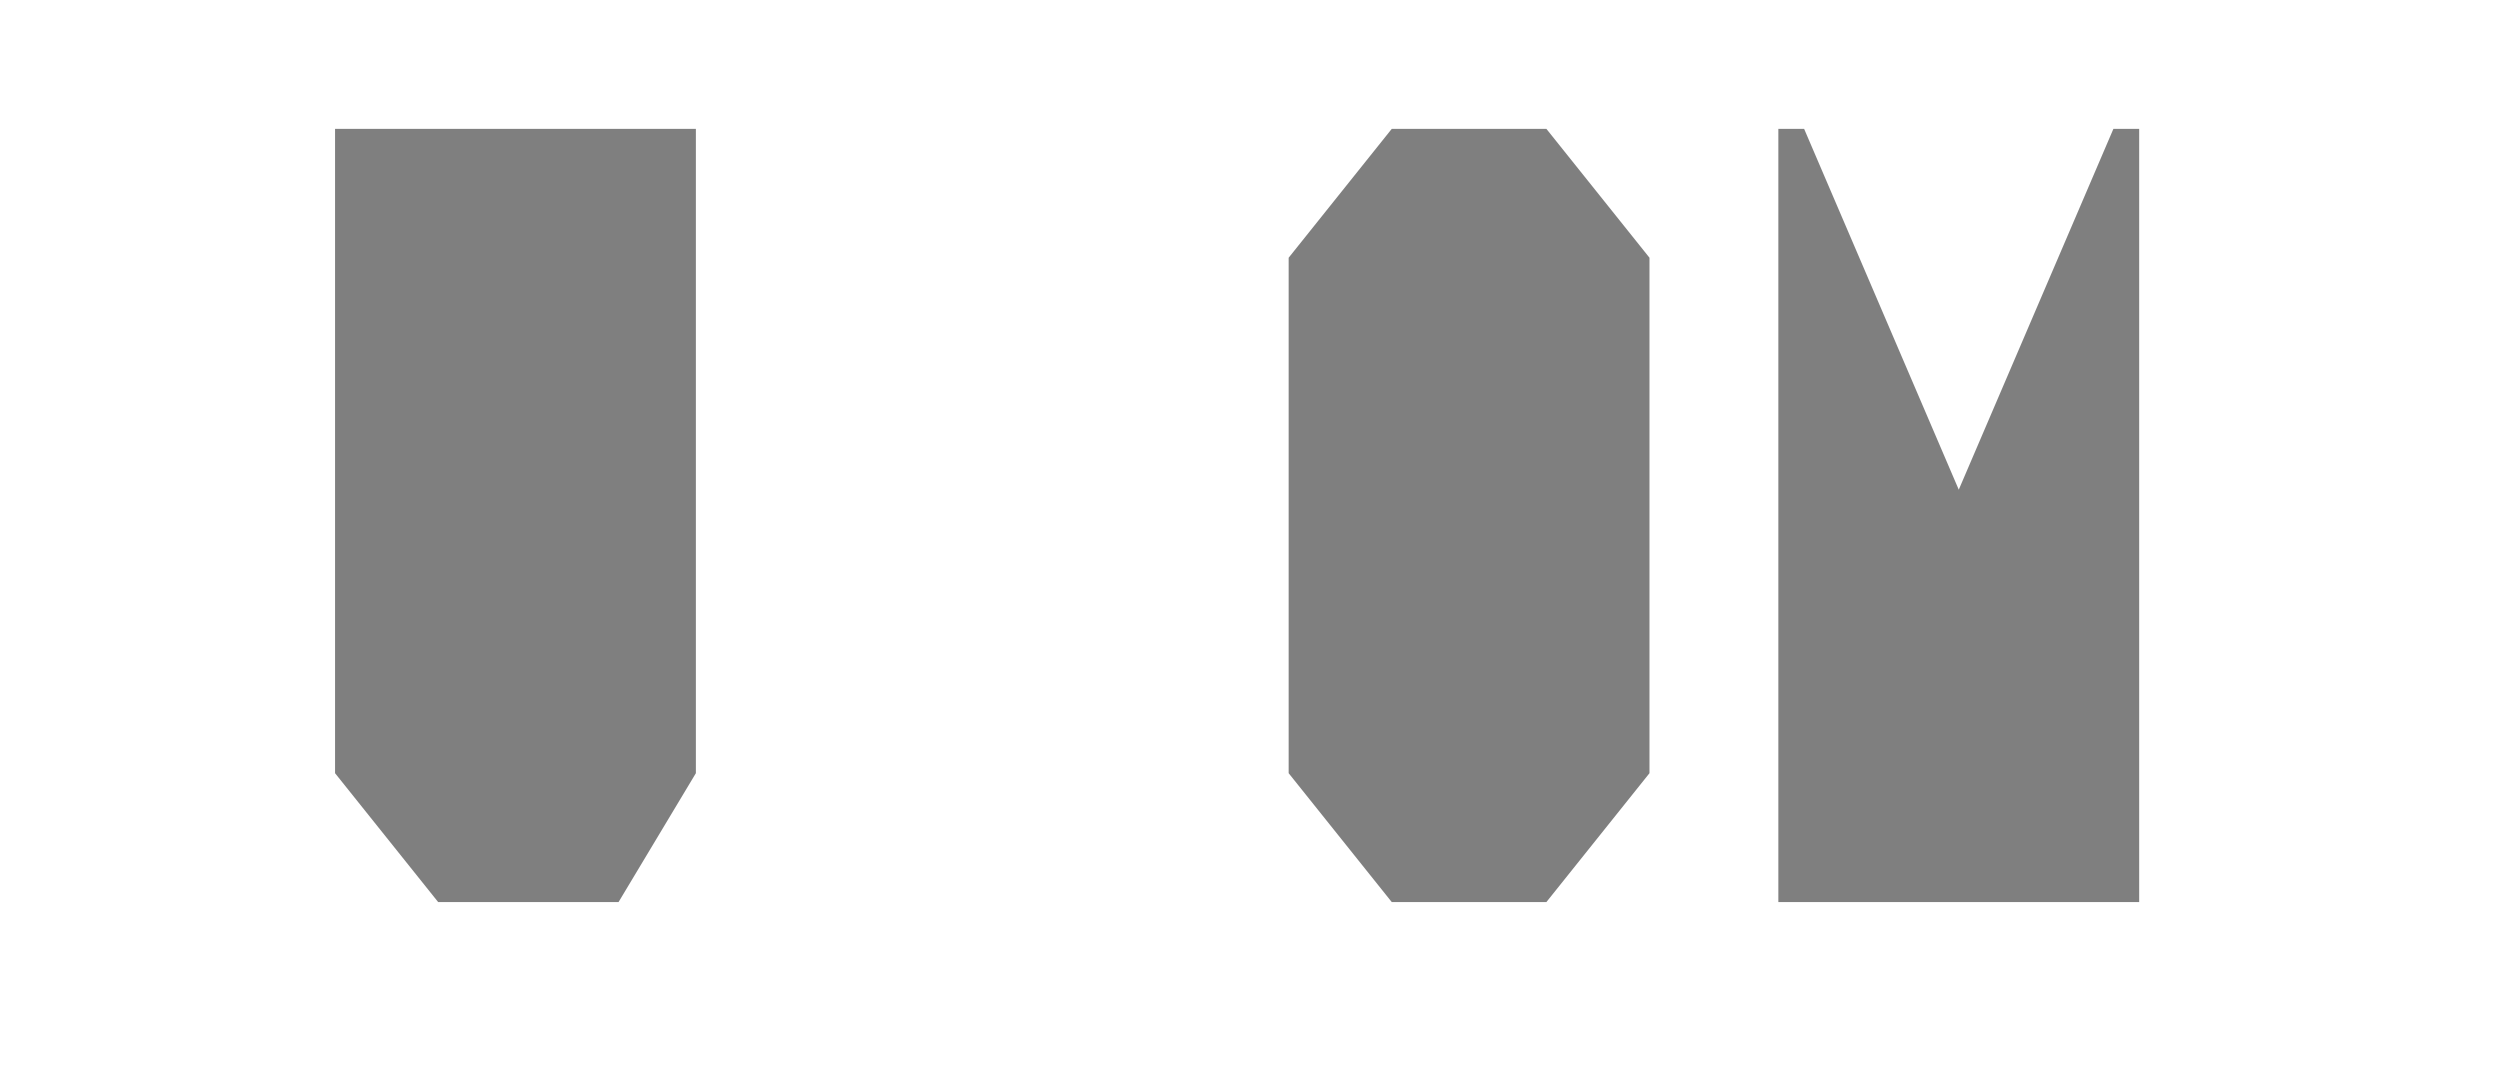
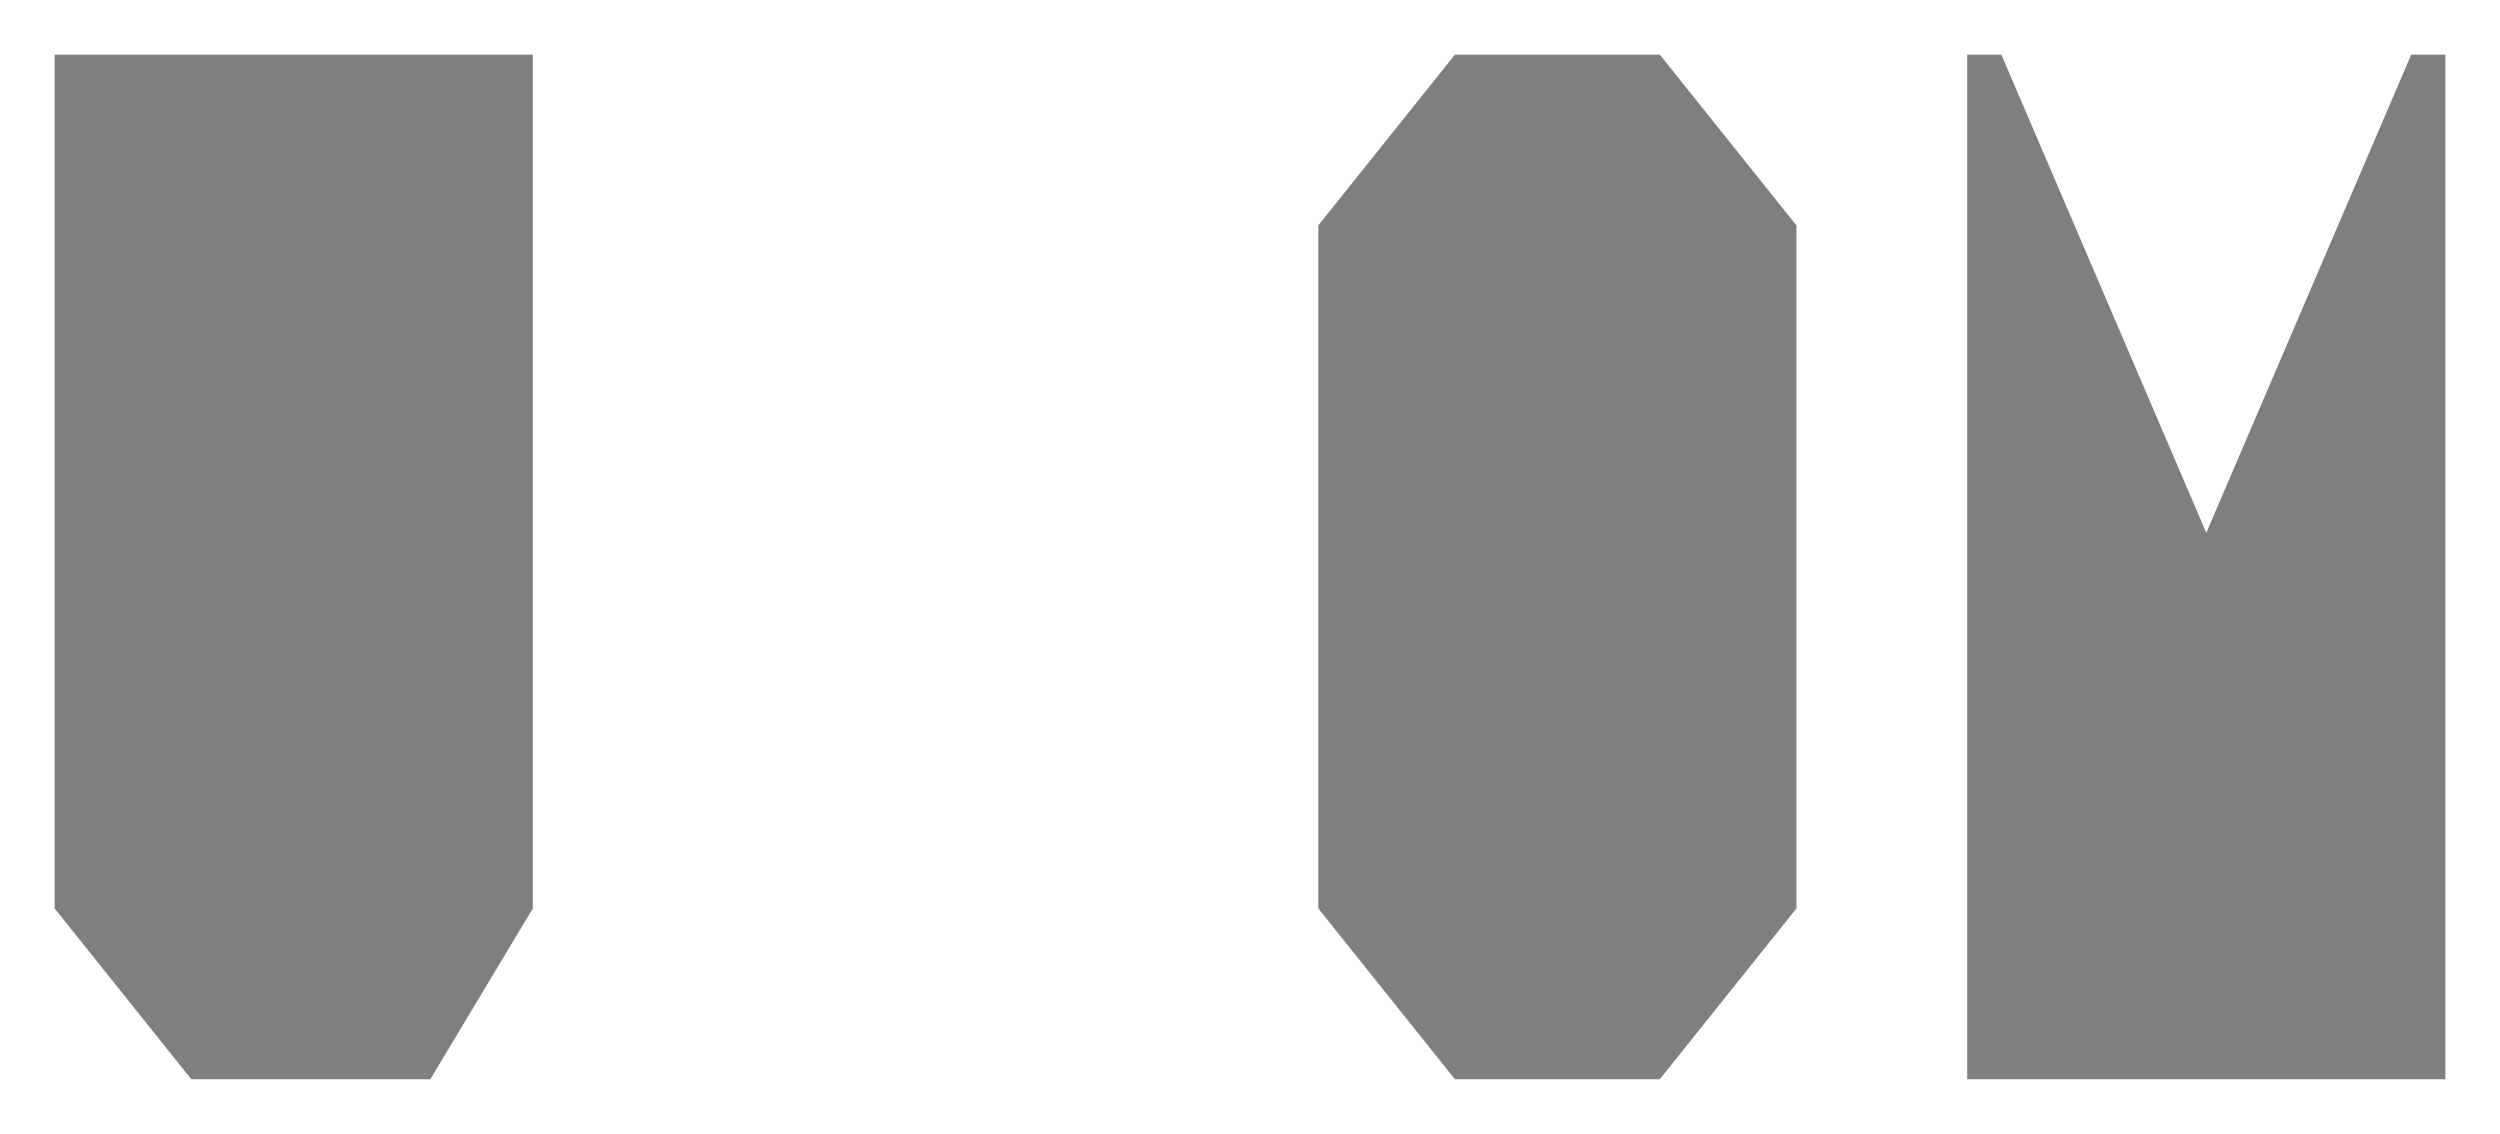
- <svg xmlns="http://www.w3.org/2000/svg" version="1.2" baseProfile="tiny" xml:space="preserve" style="shape-rendering:geometricPrecision; fill-rule:evenodd;" width="9.7mm" height="4.2mm" viewBox="-4.8 -1.5 9.7 4.2">
-   <circle class="pivotPoint layout" fill="none" cx="0.00" cy="0.00" r="0.4" />
-   <rect class="symbolBox layout" fill="none" x="-4.8" y="2.7" height="4.2" width="9.7" />
-   <rect class="svgBox layout" fill="none" x="-4.8" y="-1.5" height="4.2" width="9.7" />
+ <svg xmlns="http://www.w3.org/2000/svg" version="1.2" baseProfile="tiny" xml:space="preserve" style="shape-rendering:geometricPrecision; fill-rule:evenodd;" width="7.32mm" height="3.32mm" viewBox="-3.66 -1.16 7.32 3.32">
+   <rect class="symbolBox layout" fill="none" x="-3.5" y="-1" height="3" width="7" />
+   <rect class="svgBox layout" fill="none" x="-3.5" y="-1" height="3" width="7" />
  <path d=" M -1.5,2 L -1.5,-1" class="sl f0 sCHMGD" style="stroke-width:0.32; fill-opacity: 0.5;" />
  <path d=" M -3.5,-1 L -3.5,1.5 L -3.1,2 L -2.4,2 L -2.1,1.5 L -2.1,-1" class="sl f0 sCHMGD" style="stroke-width:0.32; fill-opacity: 0.5;" />
  <path d=" M -1.5,0.5 L -0.1,-1" class="sl f0 sCHMGD" style="stroke-width:0.32; fill-opacity: 0.5;" />
  <path d=" M -1.5,0.5 L -0.1,2" class="sl f0 sCHMGD" style="stroke-width:0.32; fill-opacity: 0.5;" />
  <path d=" M 1.6,-0.5 L 1.2,-1 L 0.6,-1 L 0.2,-0.5 L 0.2,1.5 L 0.6,2 L 1.2,2 L 1.6,1.5" class="sl f0 sCHMGD" style="stroke-width:0.32; fill-opacity: 0.5;" />
  <path d=" M 2.1,2 L 2.1,-1 L 2.2,-1 L 2.8,0.4 L 3.4,-1 L 3.5,-1 L 3.5,2" class="sl f0 sCHMGD" style="stroke-width:0.32; fill-opacity: 0.5;" />
+   <circle class="pivotPoint layout" fill="none" cx="0" cy="0" r="0.4" />
</svg>
